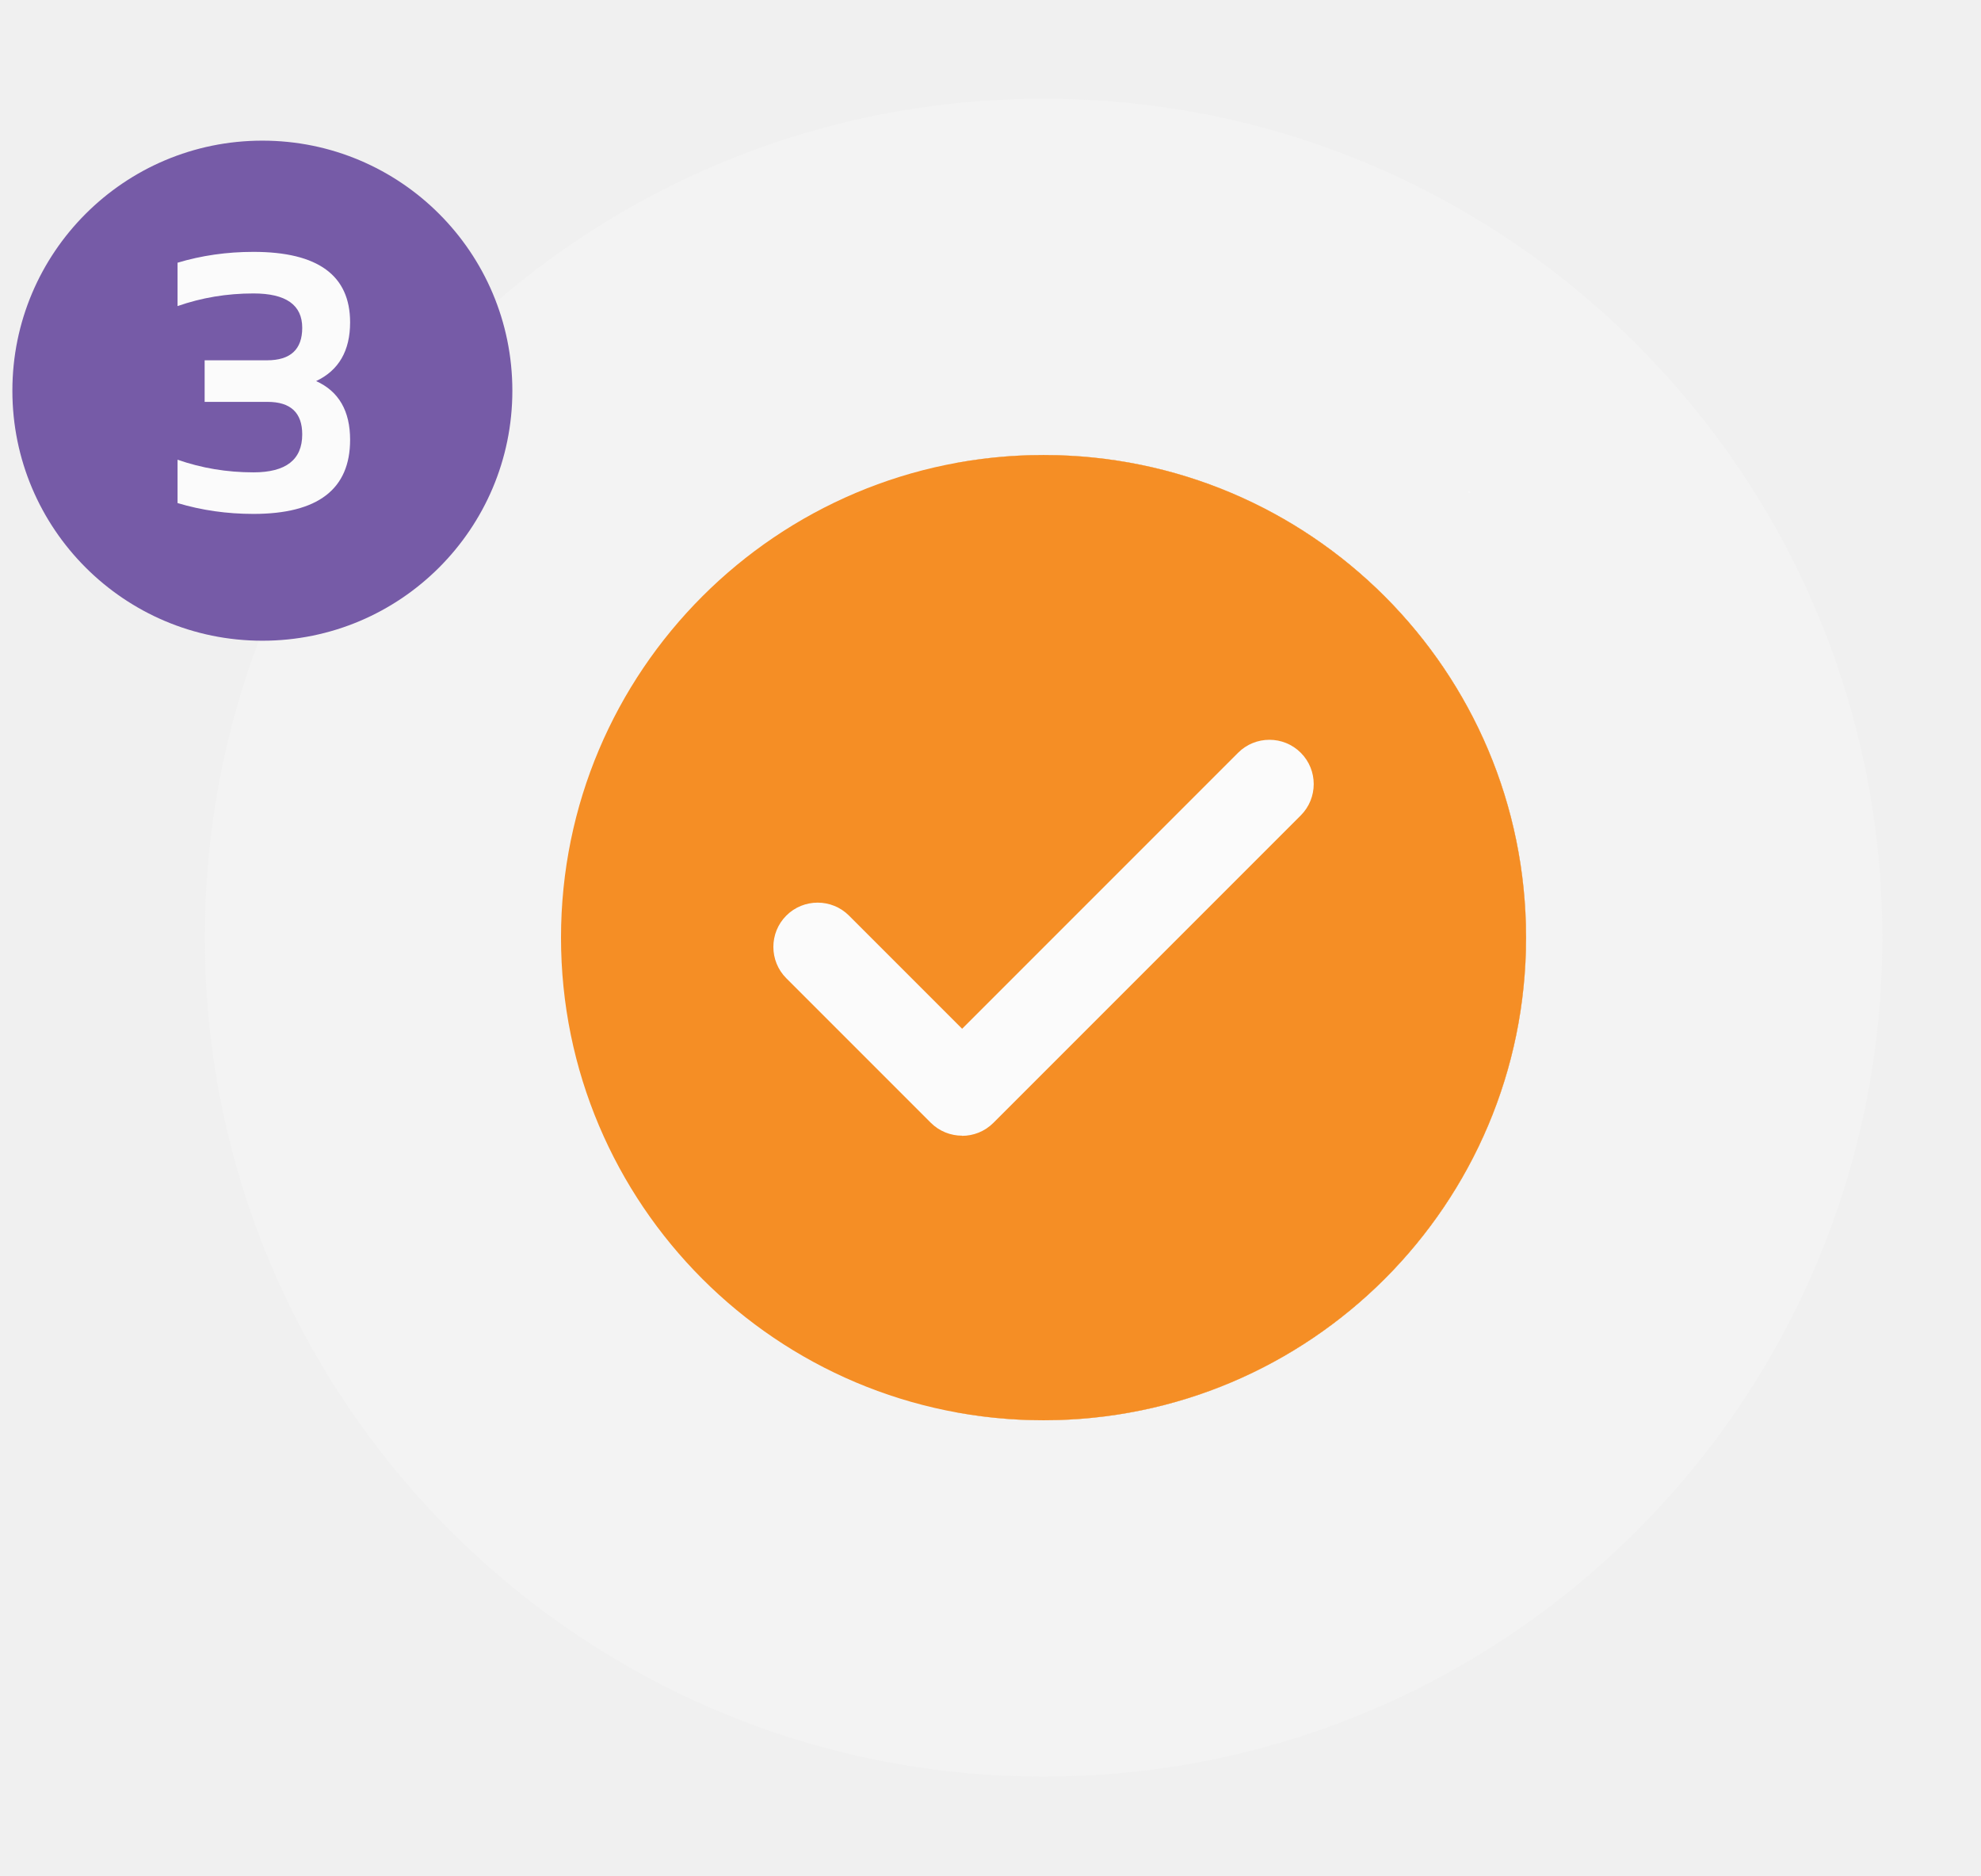
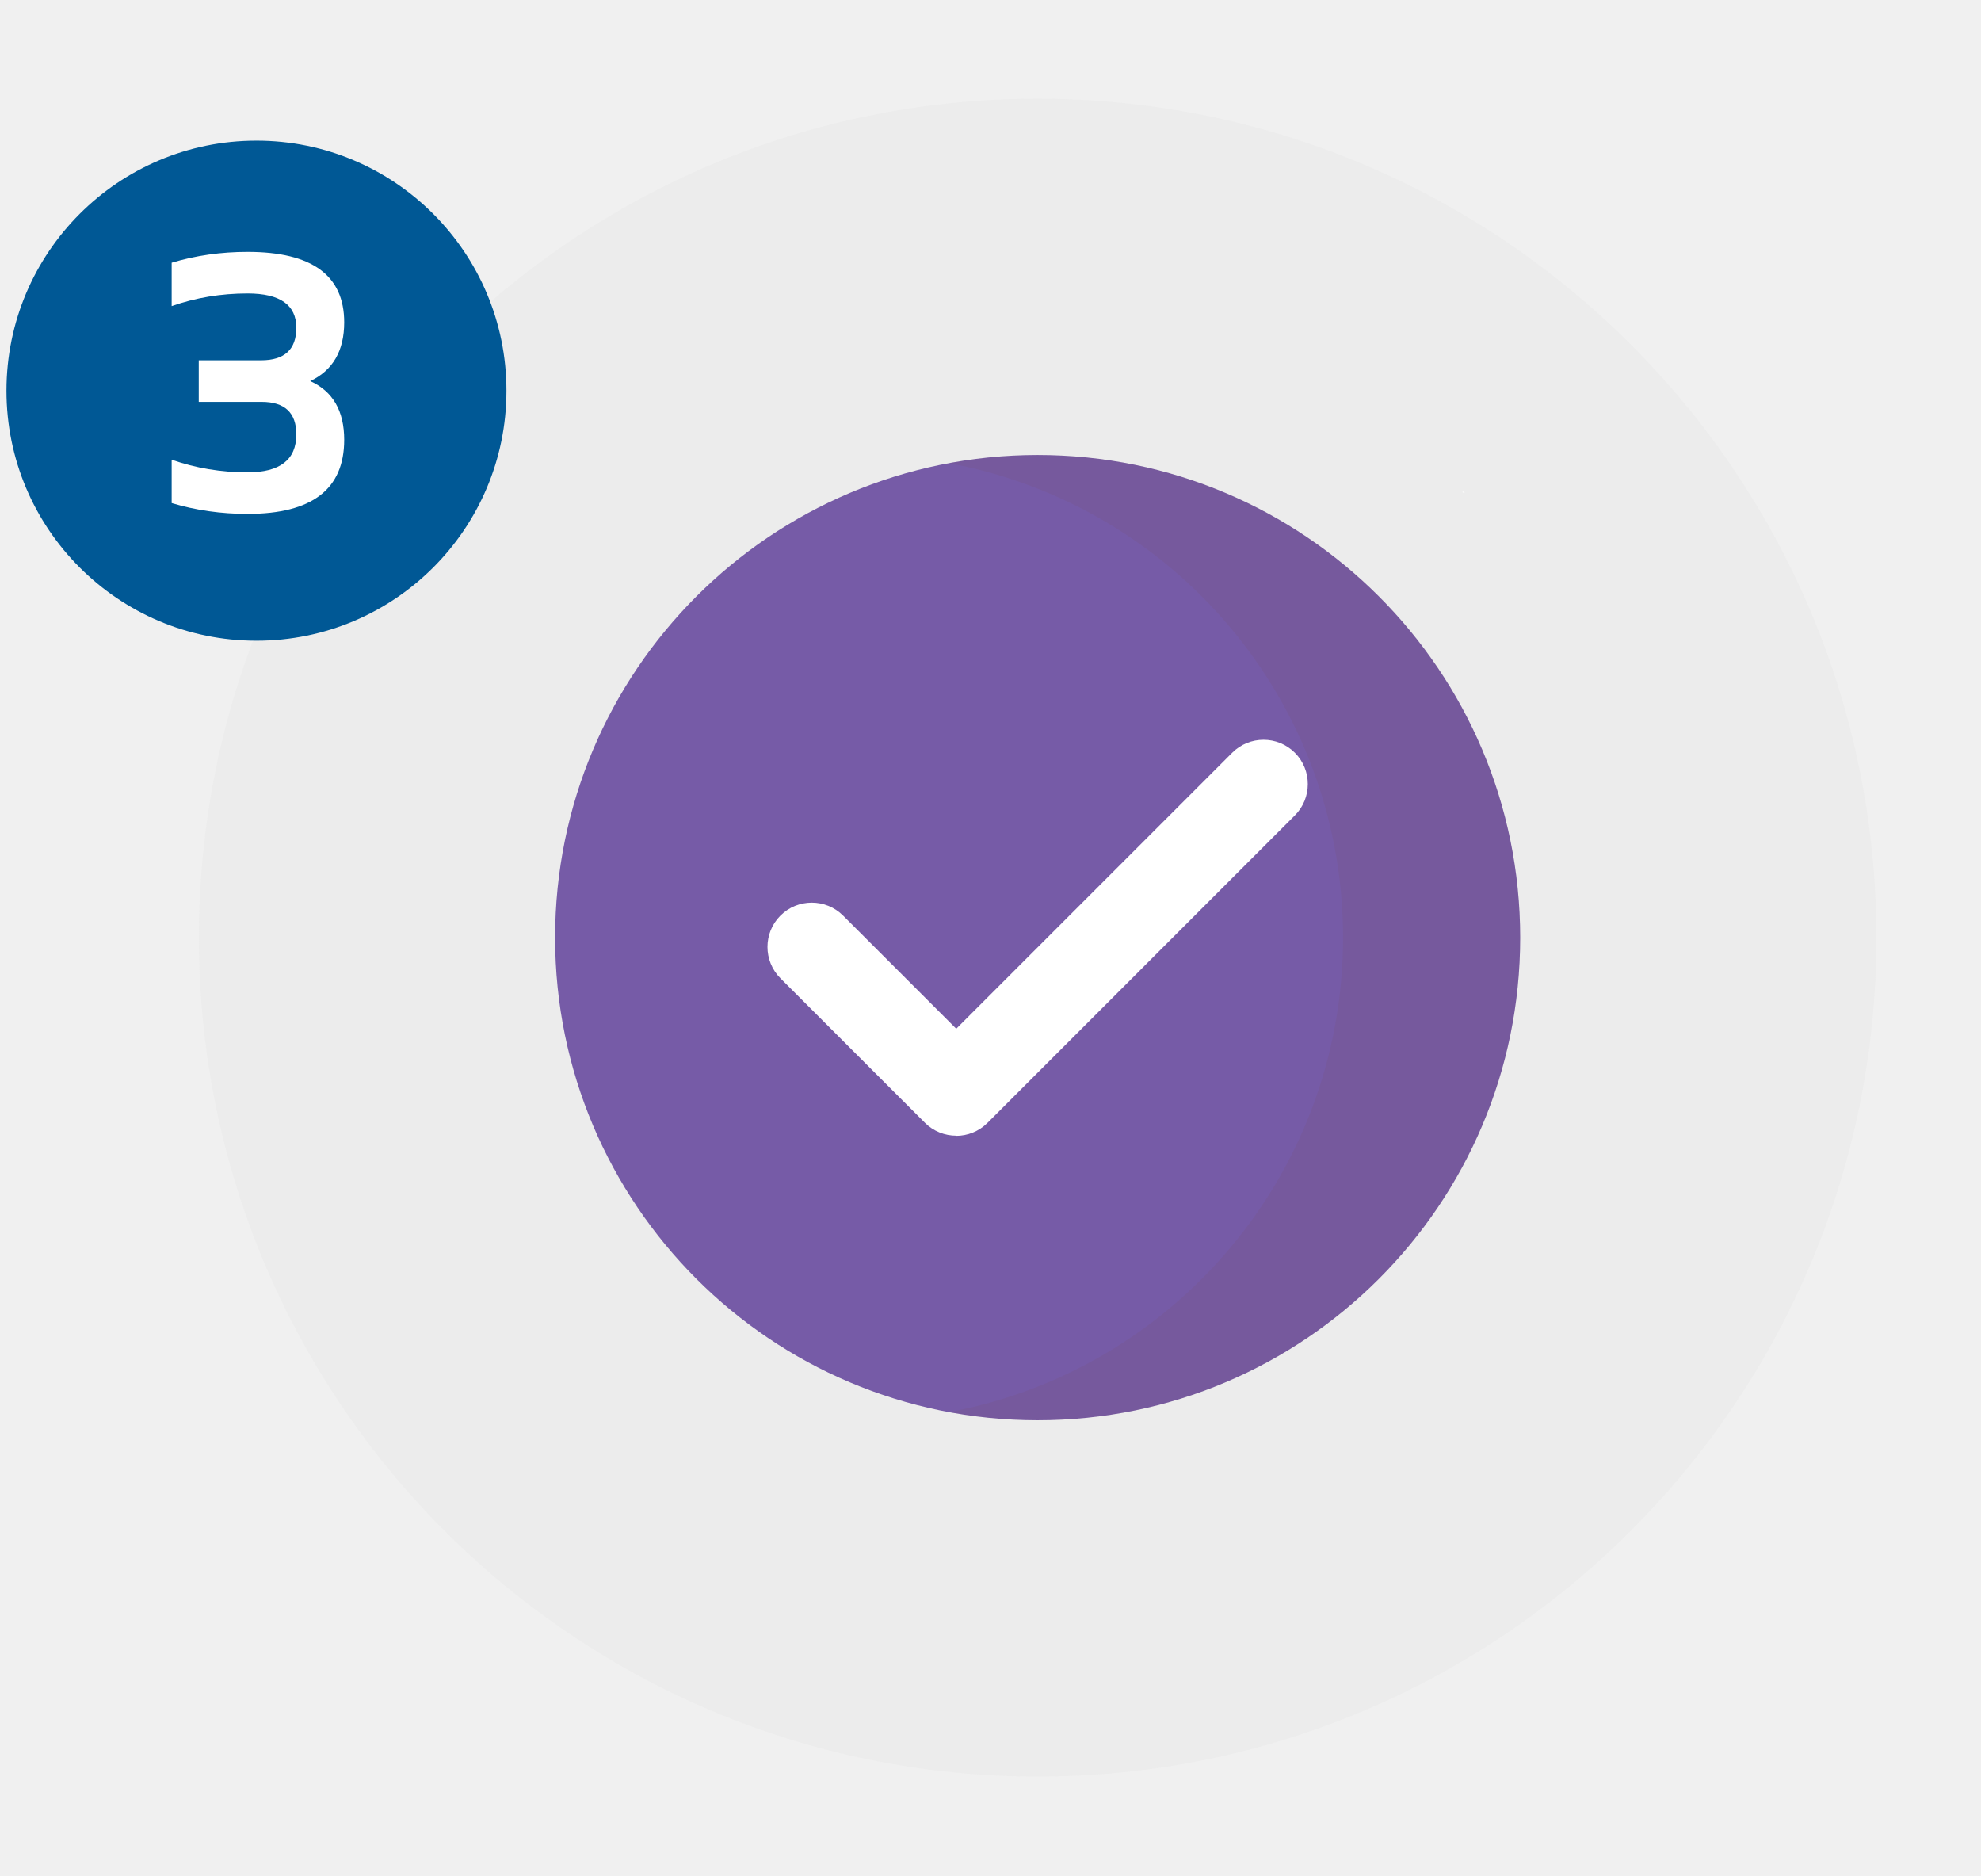
<svg xmlns="http://www.w3.org/2000/svg" width="112" height="106" viewBox="0 0 112 106" fill="none">
-   <g clip-path="url(#clip0_460_122829)">
-     <path d="M59 100.421C85.19 100.421 106.421 79.19 106.421 53C106.421 26.81 85.19 5.579 59 5.579C32.81 5.579 11.579 26.81 11.579 53C11.579 79.19 32.81 100.421 59 100.421Z" fill="#F3F3F3" />
-     <path d="M83.156 27.838H83.026V27.783L83.156 27.838Z" fill="#FBFBFB" />
-     <path d="M58.999 80.281C74.066 80.281 86.28 68.067 86.28 53C86.28 37.933 74.066 25.719 58.999 25.719C43.932 25.719 31.718 37.933 31.718 53C31.718 68.067 43.932 80.281 58.999 80.281Z" fill="#F58E25" />
-     <path d="M54.396 64.195C53.755 64.195 53.113 63.953 52.62 63.461L44.456 55.297C43.48 54.321 43.48 52.73 44.456 51.754C45.433 50.778 47.023 50.778 47.999 51.754L54.396 58.151L69.999 42.549C70.975 41.573 72.565 41.573 73.541 42.549C74.518 43.525 74.518 45.115 73.541 46.092L56.163 63.47C55.67 63.963 55.029 64.204 54.387 64.204L54.396 64.195Z" fill="#FBFBFB" />
+   <g clip-path="url(#clip0_890_452421)">
+     <path d="M58.666 100.421C84.856 100.421 106.087 79.19 106.087 53C106.087 26.81 84.856 5.579 58.666 5.579C32.476 5.579 11.245 26.81 11.245 53C11.245 79.19 32.476 100.421 58.666 100.421Z" fill="#EAEAEA" fill-opacity="0.6" />
+     <path d="M82.822 27.838H82.693V27.783L82.822 27.838Z" fill="white" />
+     <path d="M58.666 80.281C73.733 80.281 85.947 68.067 85.947 53C85.947 37.933 73.733 25.719 58.666 25.719C43.599 25.719 31.384 37.933 31.384 53C31.384 68.067 43.599 80.281 58.666 80.281Z" fill="#765BA7" />
+     <path d="M54.063 64.195C53.421 64.195 52.78 63.953 52.287 63.46L44.123 55.297C43.147 54.32 43.147 52.73 44.123 51.754C45.099 50.778 46.689 50.778 47.666 51.754L54.063 58.151L69.665 42.549C70.642 41.572 72.232 41.572 73.208 42.549C74.184 43.525 74.184 45.115 73.208 46.091L55.83 63.47C55.337 63.962 54.695 64.204 54.054 64.204L54.063 64.195Z" fill="white" />
    <g style="mix-blend-mode:darken">
-       <path d="M86.28 53C86.28 68.072 74.062 80.281 58.999 80.281C57.288 80.281 55.614 80.123 53.996 79.816C66.67 77.473 76.266 66.361 76.266 53C76.266 39.638 66.67 28.527 53.996 26.184C55.614 25.877 57.288 25.719 58.999 25.719C74.062 25.719 86.28 37.927 86.28 53V53Z" fill="#F7A551" />
+       <path d="M85.946 53C85.946 68.072 73.728 80.281 58.665 80.281C56.954 80.281 55.281 80.123 53.663 79.816C66.336 77.473 75.932 66.361 75.932 53C75.932 39.638 66.336 28.527 53.663 26.184C55.281 25.877 56.954 25.719 58.665 25.719C73.728 25.719 85.946 37.927 85.946 53Z" fill="#804511" fill-opacity="0.07" style="mix-blend-mode:multiply" />
    </g>
  </g>
-   <rect x="0.7" y="7.95" width="28.267" height="28.267" rx="14.133" fill="#765BA7" />
-   <path d="M10.038 14.85C11.4 14.441 12.83 14.237 14.329 14.237C17.972 14.237 19.794 15.565 19.794 18.221C19.794 19.828 19.154 20.935 17.873 21.541C19.154 22.12 19.794 23.227 19.794 24.861C19.794 27.653 17.972 29.049 14.329 29.049C12.83 29.049 11.4 28.845 10.038 28.436V25.985C11.4 26.462 12.83 26.7 14.329 26.7C16.167 26.7 17.087 25.985 17.087 24.555C17.087 23.329 16.433 22.716 15.125 22.716H11.57V20.366H15.095C16.423 20.366 17.087 19.753 17.087 18.528C17.087 17.234 16.167 16.587 14.329 16.587C12.83 16.587 11.4 16.825 10.038 17.302V14.85Z" fill="#FBFBFB" />
+   <rect x="0.366" y="7.95" width="28.267" height="28.267" rx="14.133" fill="#005895" />
+   <path d="M9.705 14.85C11.067 14.441 12.497 14.237 13.995 14.237C17.639 14.237 19.46 15.565 19.46 18.221C19.46 19.828 18.82 20.935 17.54 21.541C18.82 22.12 19.46 23.227 19.46 24.861C19.46 27.653 17.639 29.049 13.995 29.049C12.497 29.049 11.067 28.845 9.705 28.436V25.985C11.067 26.462 12.497 26.7 13.995 26.7C15.834 26.7 16.753 25.985 16.753 24.555C16.753 23.329 16.099 22.716 14.792 22.716H11.237V20.366H14.761C16.089 20.366 16.753 19.753 16.753 18.528C16.753 17.234 15.834 16.587 13.995 16.587C12.497 16.587 11.067 16.825 9.705 17.302V14.85Z" fill="white" />
  <defs>
-     <clipPath id="clip0_460_122829">
-       <rect width="94.842" height="94.842" fill="white" transform="translate(11.5789 5.57886)" />
+     <clipPath id="clip0_890_452421">
+       <rect width="94.842" height="94.842" fill="white" transform="translate(11.2454 5.57861)" />
    </clipPath>
  </defs>
</svg>
